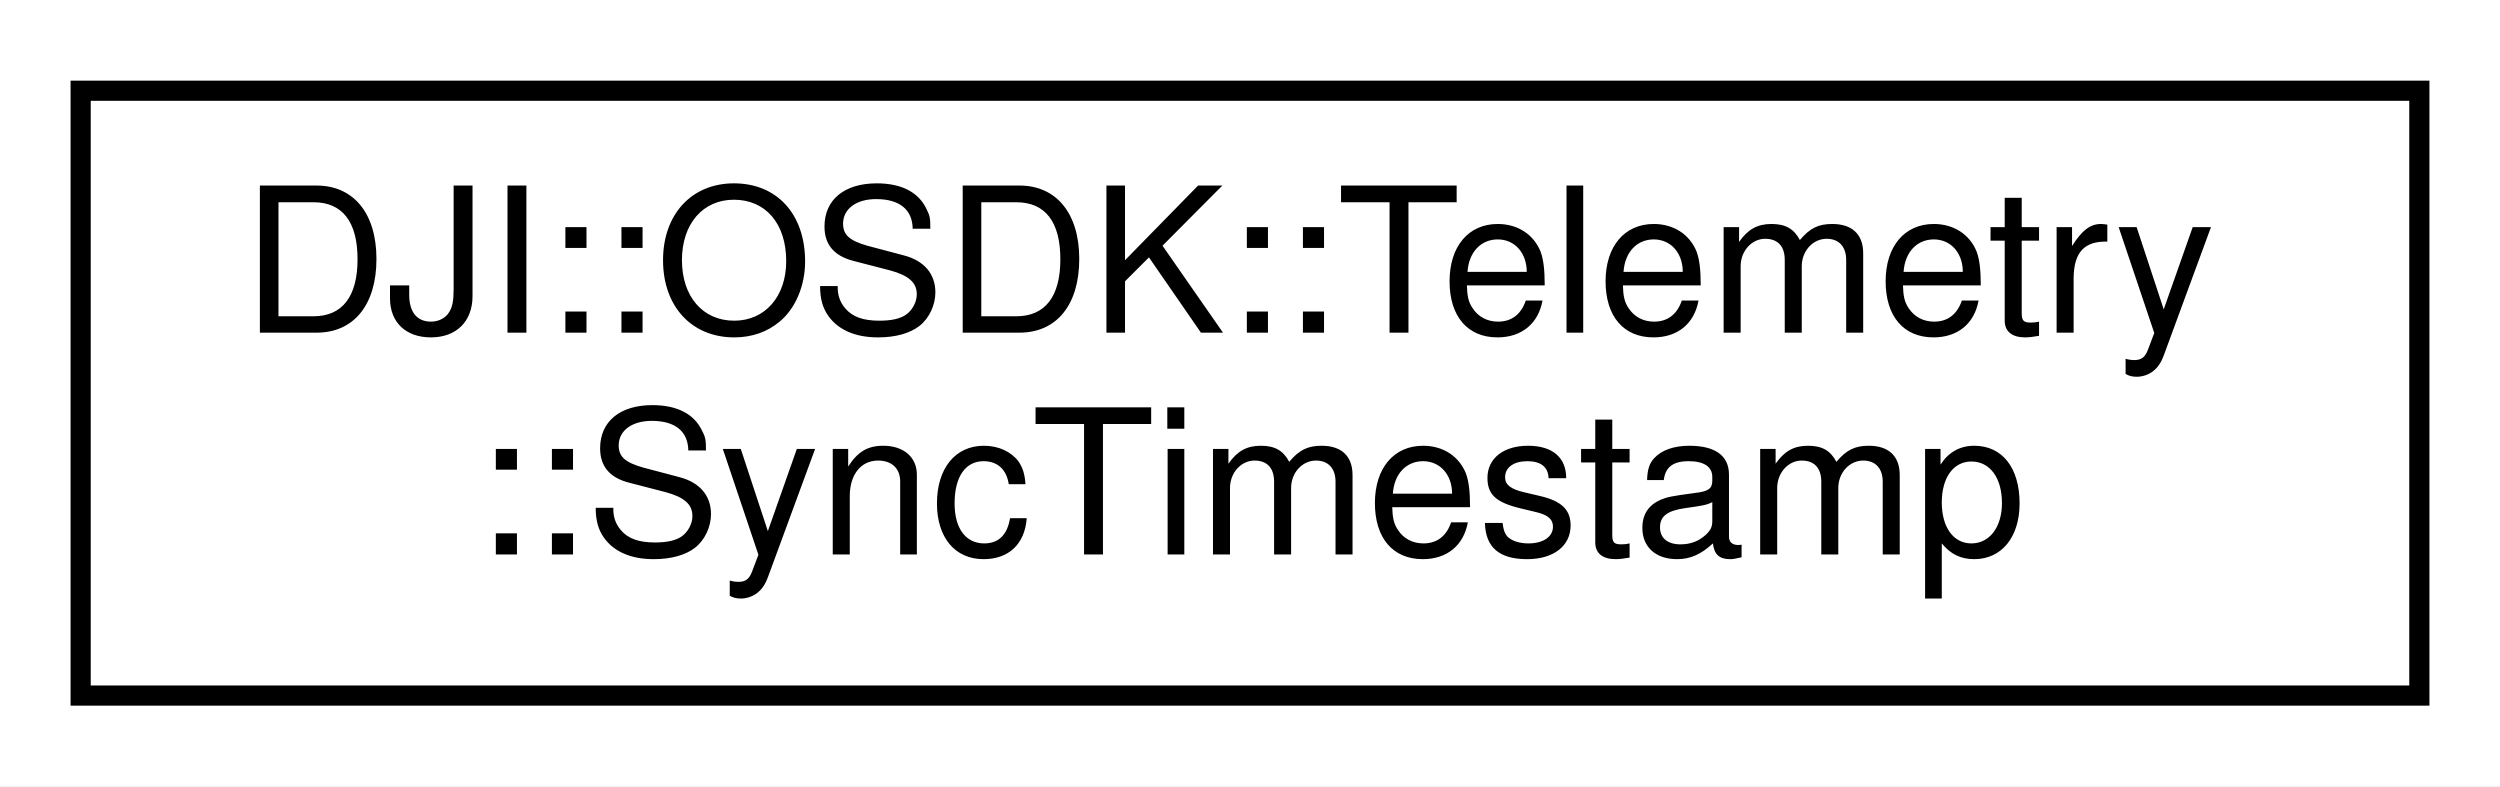
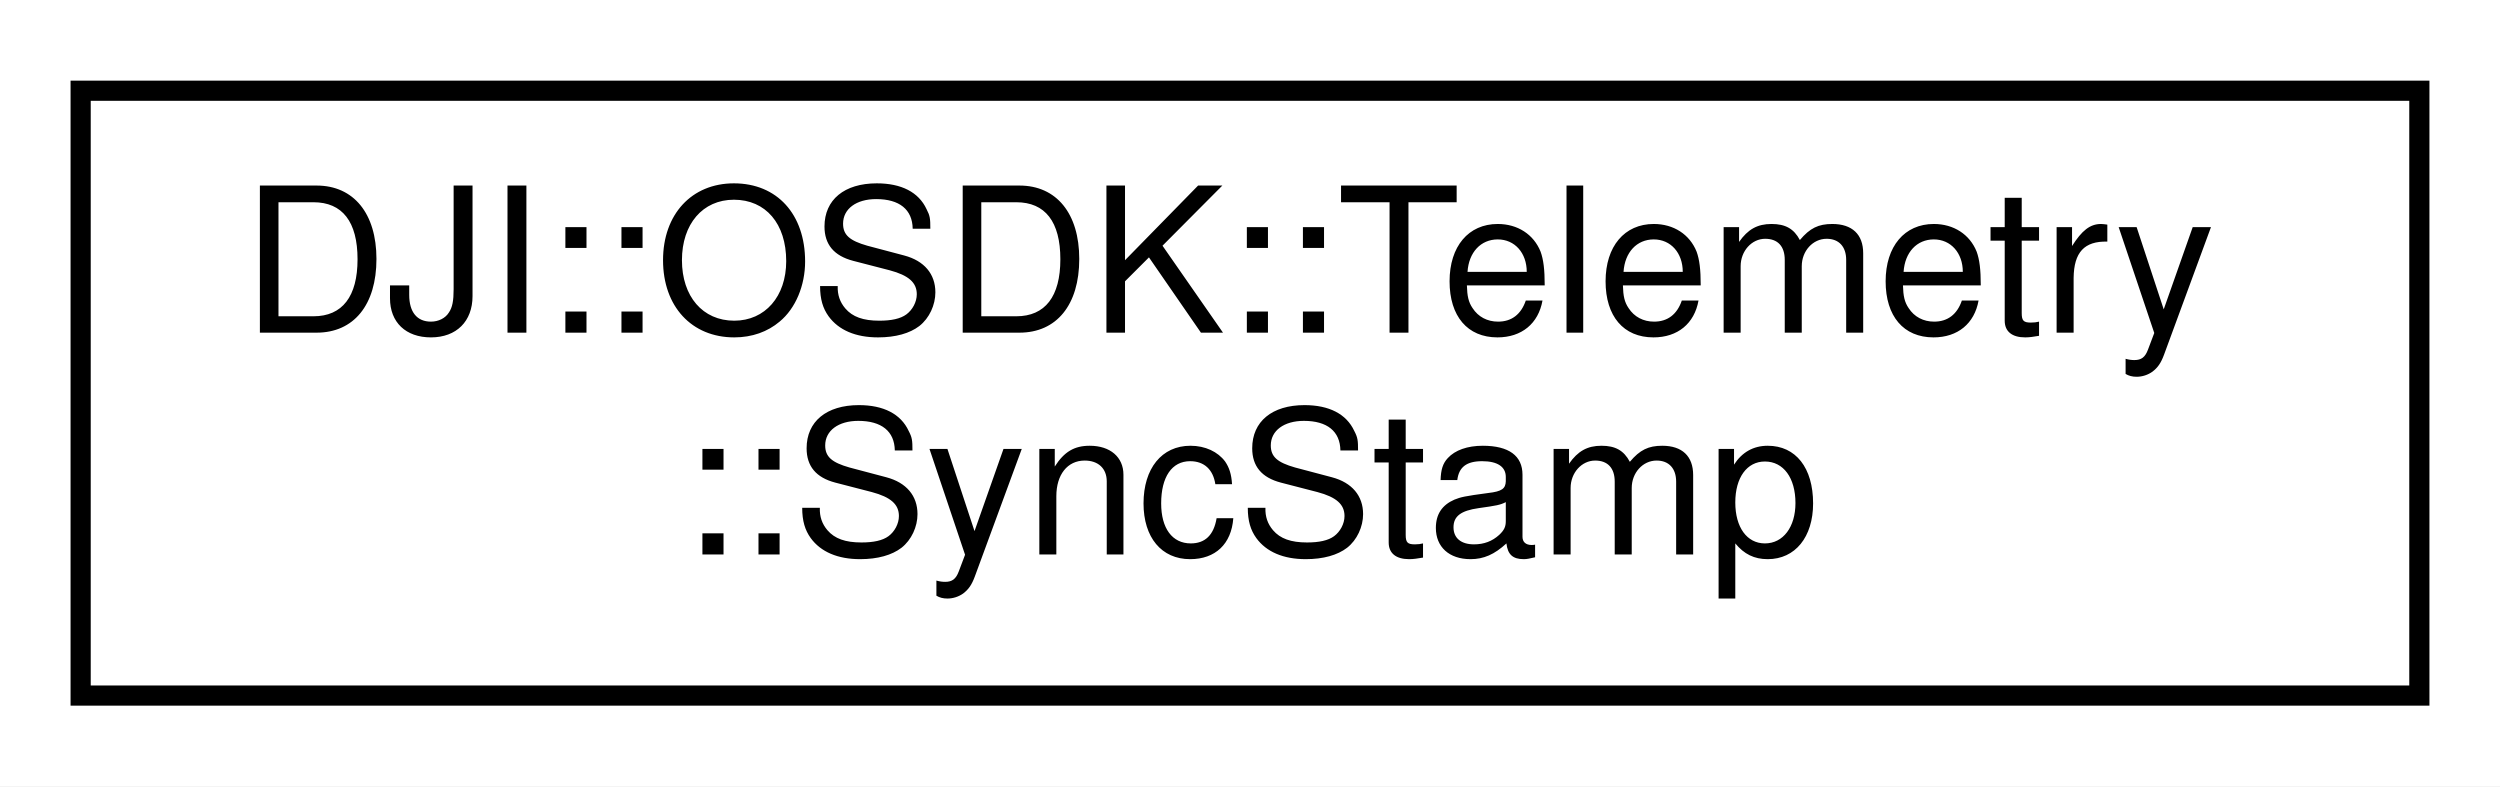
<svg xmlns="http://www.w3.org/2000/svg" xmlns:xlink="http://www.w3.org/1999/xlink" width="124pt" height="39pt" viewBox="0.00 0.00 124.00 39.00">
  <g id="graph0" class="graph" transform="scale(1 1) rotate(0) translate(4 35)">
    <polygon fill="white" stroke="none" points="-4,4 -4,-35 120,-35 120,4 -4,4" />
    <g id="node1" class="node">
      <g id="a_node1">
-         <a xlink:href="structDJI_1_1OSDK_1_1Telemetry_1_1SyncTimestamp.html" target="_top" xlink:title="sub struct for TOPIC_HARD_SYNC ">
+         <a xlink:href="structDJI_1_1OSDK_1_1Telemetry_1_1SyncStamp.html" target="_top" xlink:title="struct for data broadcast, software sync timestamp from local cache ">
          <polygon fill="white" stroke="black" points="-7.10543e-15,-0.5 -7.10543e-15,-30.5 116,-30.5 116,-0.5 -7.10543e-15,-0.5" />
          <text text-anchor="start" x="8" y="-18.5" font-family="Helvetica,sans-Serif" font-size="10.00">DJI::OSDK::Telemetry</text>
-           <text text-anchor="middle" x="58" y="-7.5" font-family="Helvetica,sans-Serif" font-size="10.00">::SyncTimestamp</text>
+           <text text-anchor="middle" x="58" y="-7.5" font-family="Helvetica,sans-Serif" font-size="10.00">::SyncStamp</text>
        </a>
      </g>
    </g>
  </g>
</svg>
